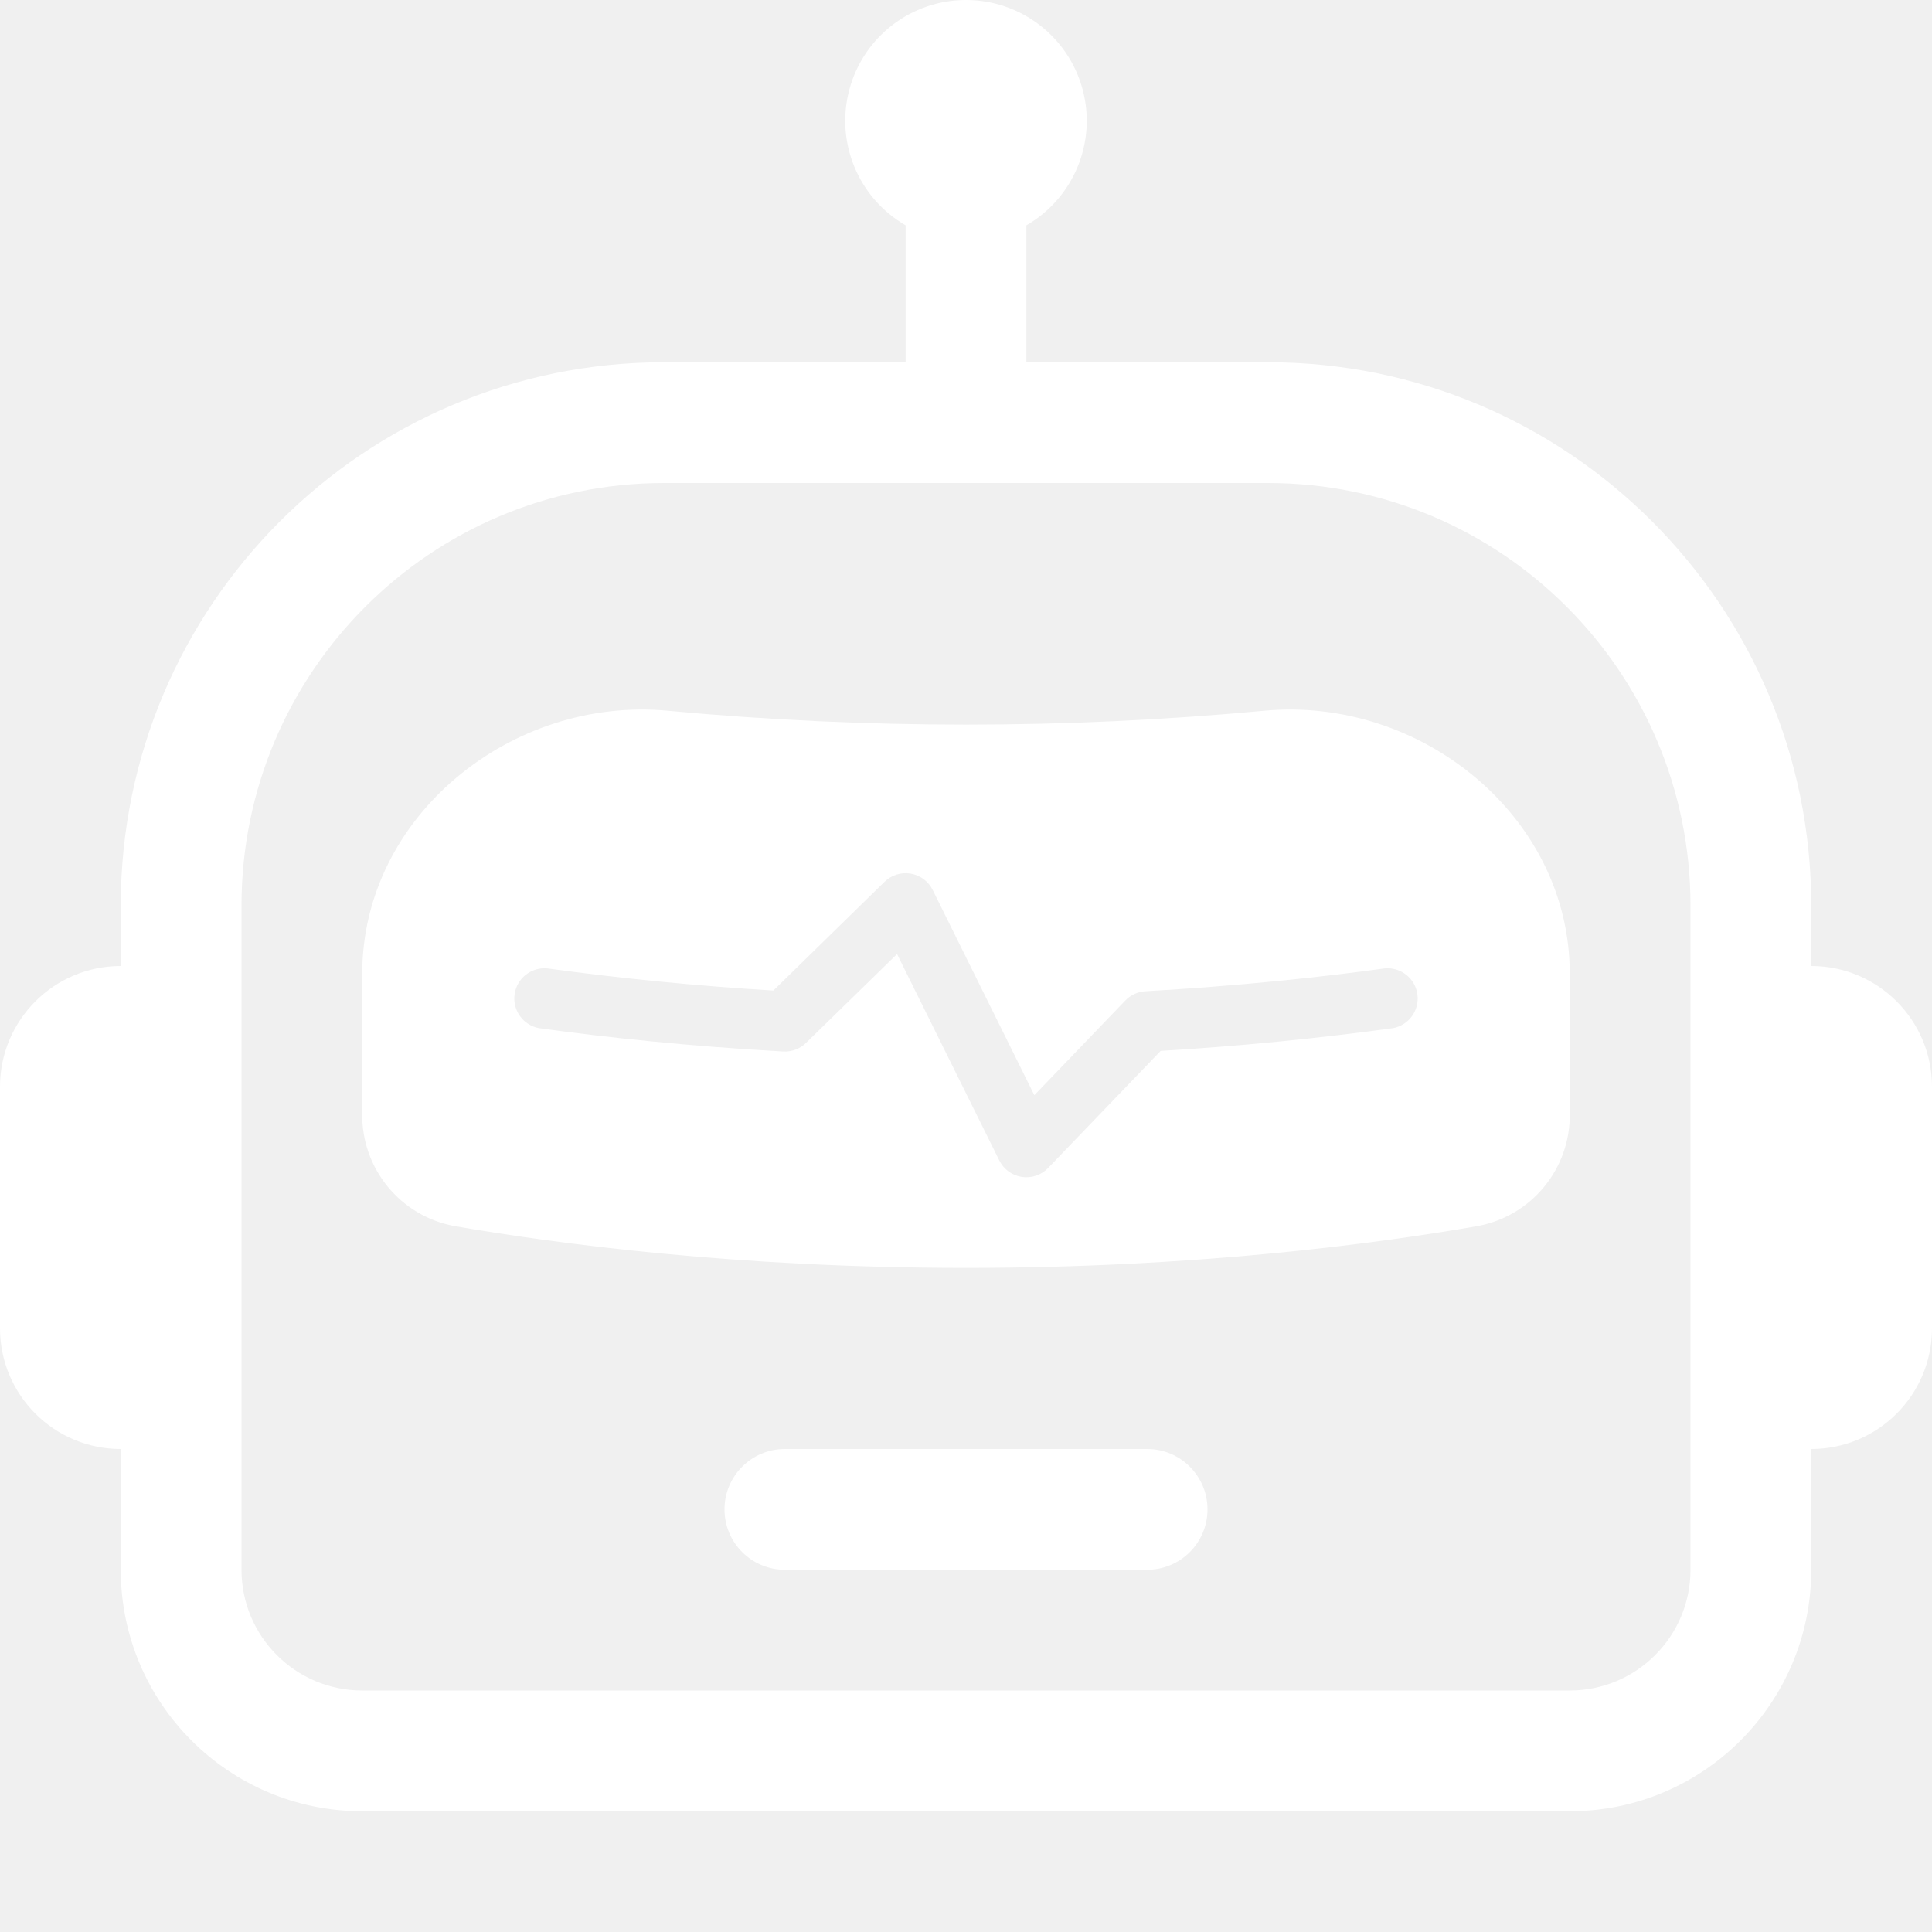
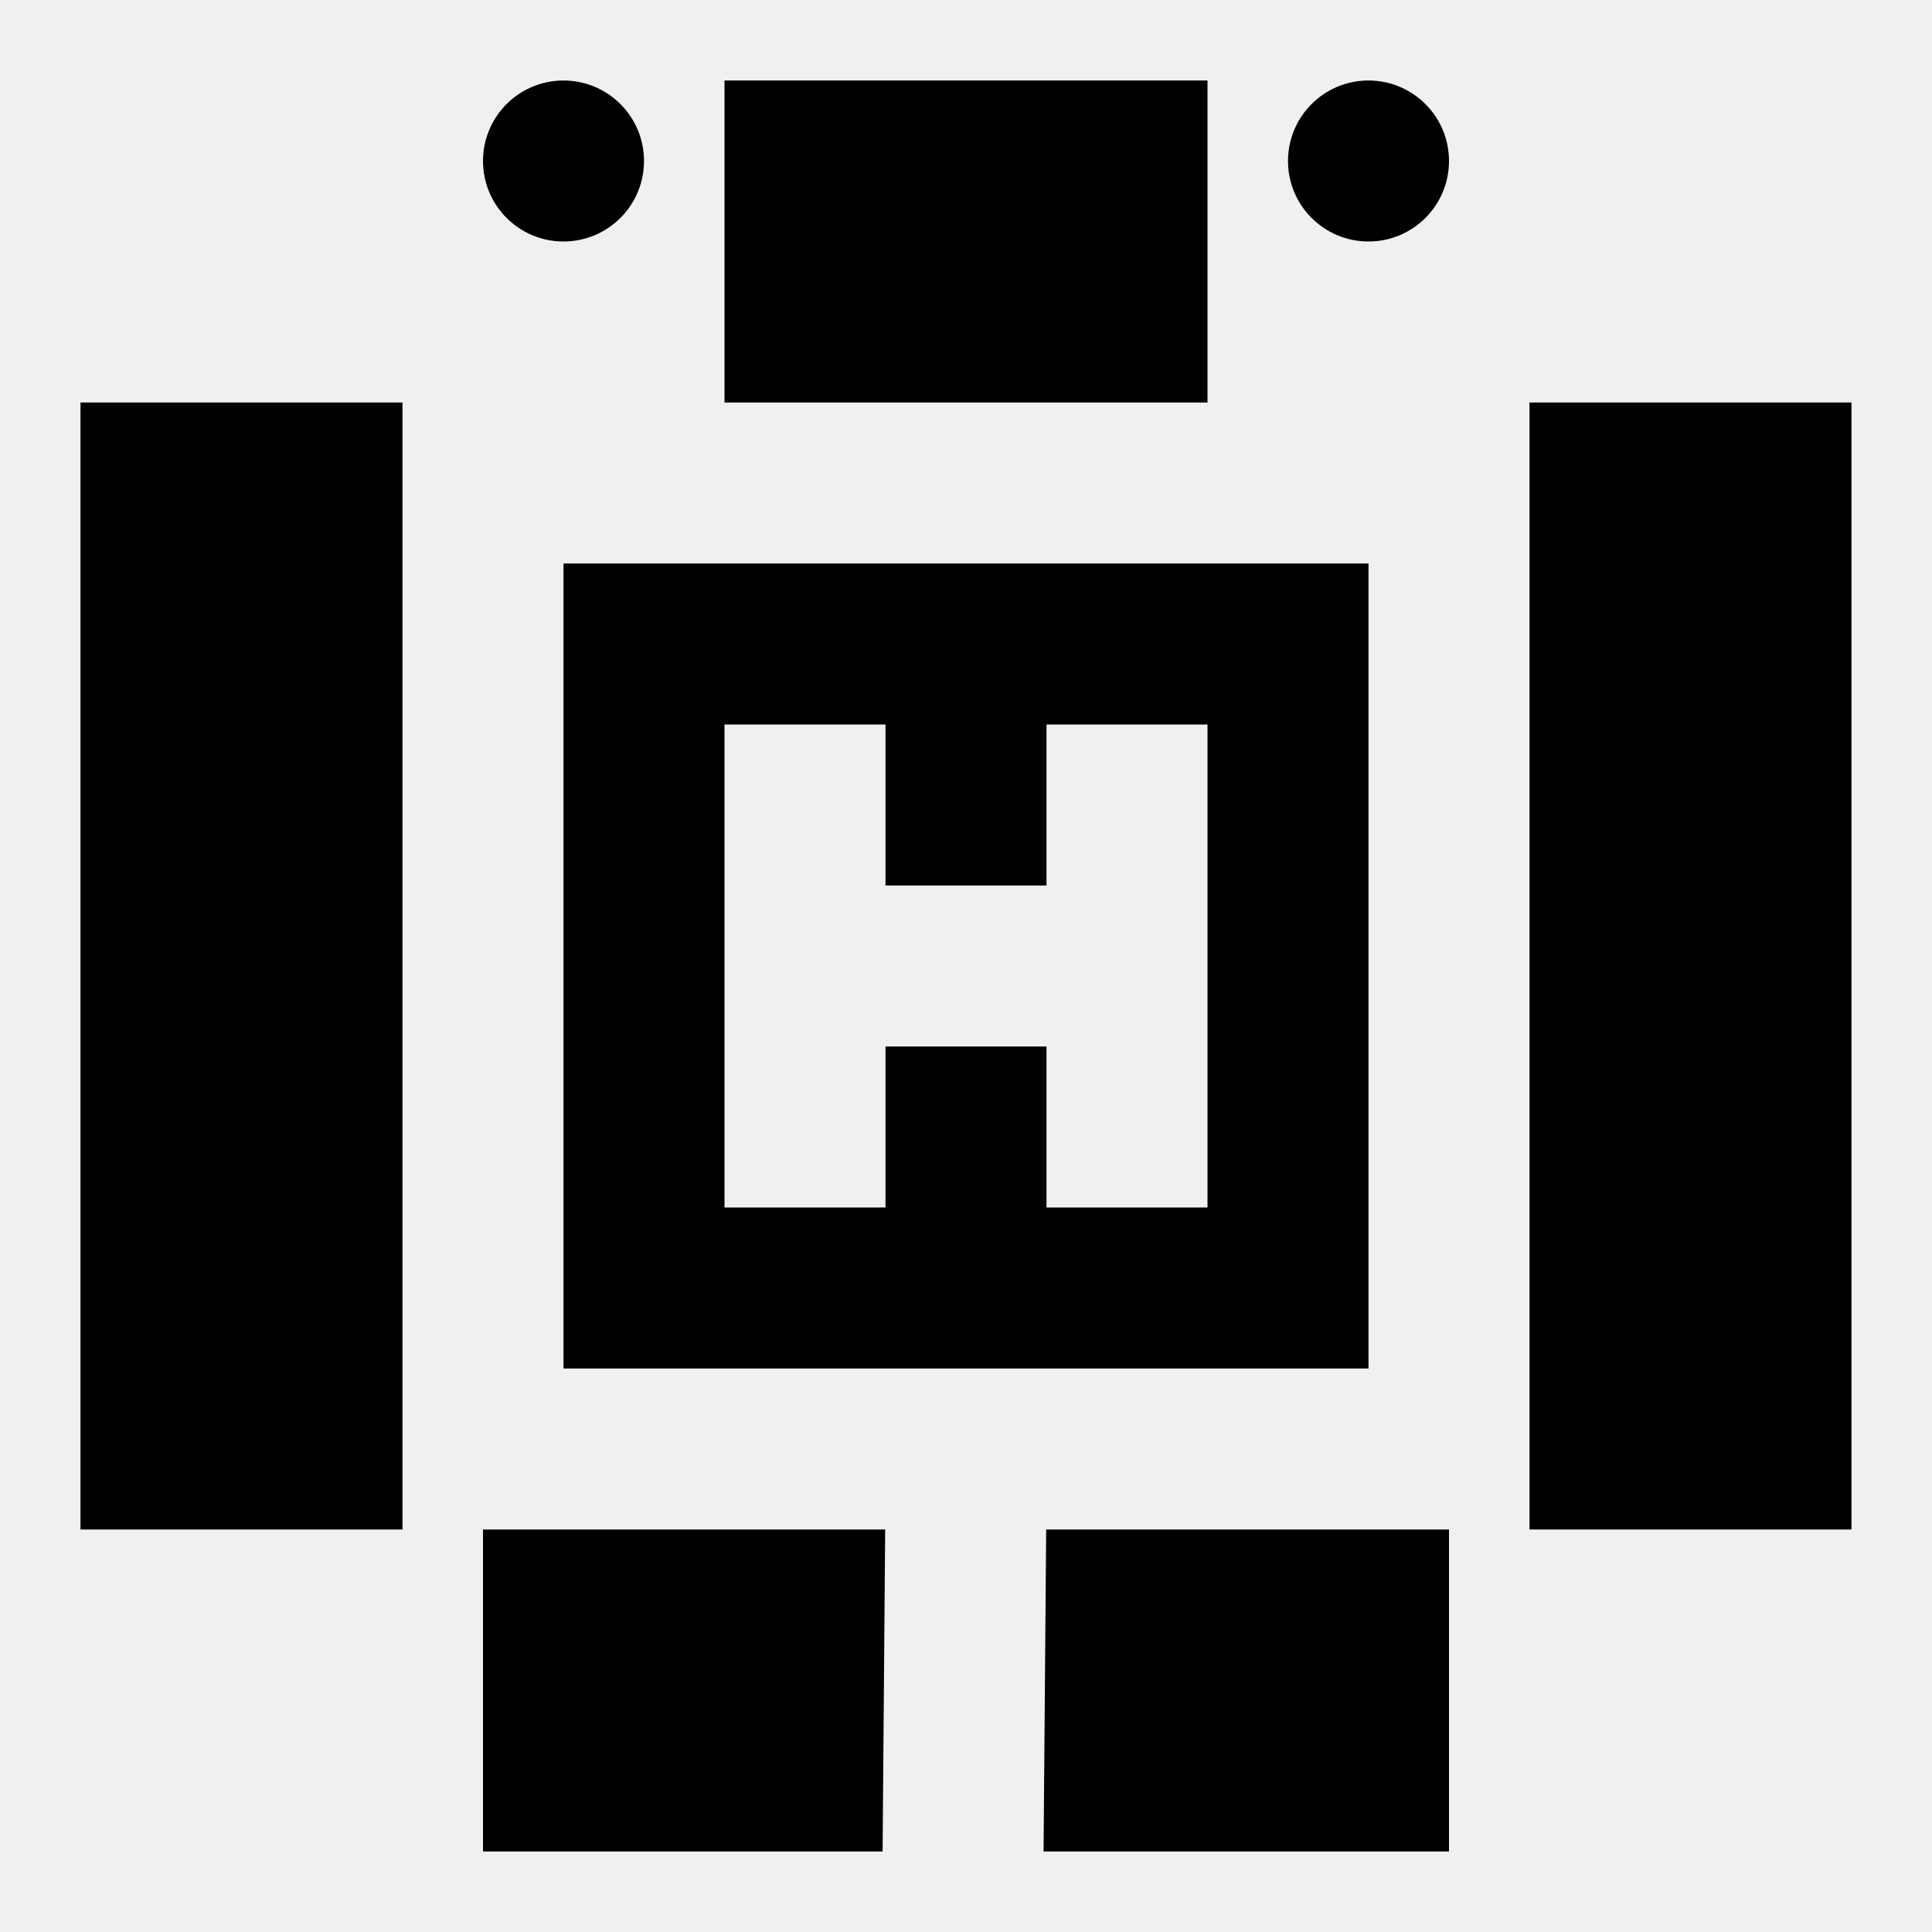
- <svg xmlns="http://www.w3.org/2000/svg" width="16" height="16" fill="#fff" class="bi bi-robot" viewBox="0 0 16 16">
-   <path d="M6 12.5a.5.5 0 0 1 .5-.5h3a.5.5 0 0 1 0 1h-3a.5.5 0 0 1-.5-.5ZM3 8.062C3 6.76 4.235 5.765 5.53 5.886a26.58 26.58 0 0 0 4.94 0C11.765 5.765 13 6.76 13 8.062v1.157a.933.933 0 0 1-.765.935c-.845.147-2.34.346-4.235.346-1.895 0-3.39-.2-4.235-.346A.933.933 0 0 1 3 9.219V8.062Zm4.542-.827a.25.25 0 0 0-.217.068l-.92.9a24.767 24.767 0 0 1-1.871-.183.25.25 0 0 0-.068.495c.55.076 1.232.149 2.02.193a.25.25 0 0 0 .189-.071l.754-.736.847 1.71a.25.25 0 0 0 .404.062l.932-.97a25.286 25.286 0 0 0 1.922-.188.25.25 0 0 0-.068-.495c-.538.074-1.207.145-1.98.189a.25.25 0 0 0-.166.076l-.754.785-.842-1.7a.25.25 0 0 0-.182-.135Z" />
-   <path d="M8.5 1.866a1 1 0 1 0-1 0V3h-2A4.5 4.5 0 0 0 1 7.5V8a1 1 0 0 0-1 1v2a1 1 0 0 0 1 1v1a2 2 0 0 0 2 2h10a2 2 0 0 0 2-2v-1a1 1 0 0 0 1-1V9a1 1 0 0 0-1-1v-.5A4.5 4.5 0 0 0 10.5 3h-2V1.866ZM14 7.5V13a1 1 0 0 1-1 1H3a1 1 0 0 1-1-1V7.5A3.5 3.5 0 0 1 5.5 4h5A3.5 3.5 0 0 1 14 7.5Z" />
+ <svg xmlns="http://www.w3.org/2000/svg" viewBox="0 0 48 48" fill="#000000">
+   <g id="SVGRepo_bgCarrier" stroke-width="0" />
+   <g id="SVGRepo_tracerCarrier" stroke-linecap="round" stroke-linejoin="round" />
+   <g id="SVGRepo_iconCarrier">
+     <path d="M0 0h48v48H0z" fill="none" />
+     <g id="Shopicon">
+       <circle cx="34" cy="4" r="2" />
+       <circle cx="14" cy="4" r="2" />
+       <polygon points="22,10 26,10 30,10 30,2 18,2 18,10 " />
+       <polygon points="32,38 25.992,38 25.927,46 36,46 36,38 34,38 " />
+       <polygon points="21.992,38 16,38 14,38 12,38 12,46 21.928,46 " />
+       <polygon points="38,14 38,34 38,38 46,38 46,10 38,10 " />
+       <polygon points="10,34 10,14 10,10 2,10 2,38 10,38 " />
+       <path d="M34,14h-4H18h-4v20h20V14z M30,30h-4v-4h-4v4h-4V18h4v4h4v-4h4V30z" />
+     </g>
+   </g>
</svg>
